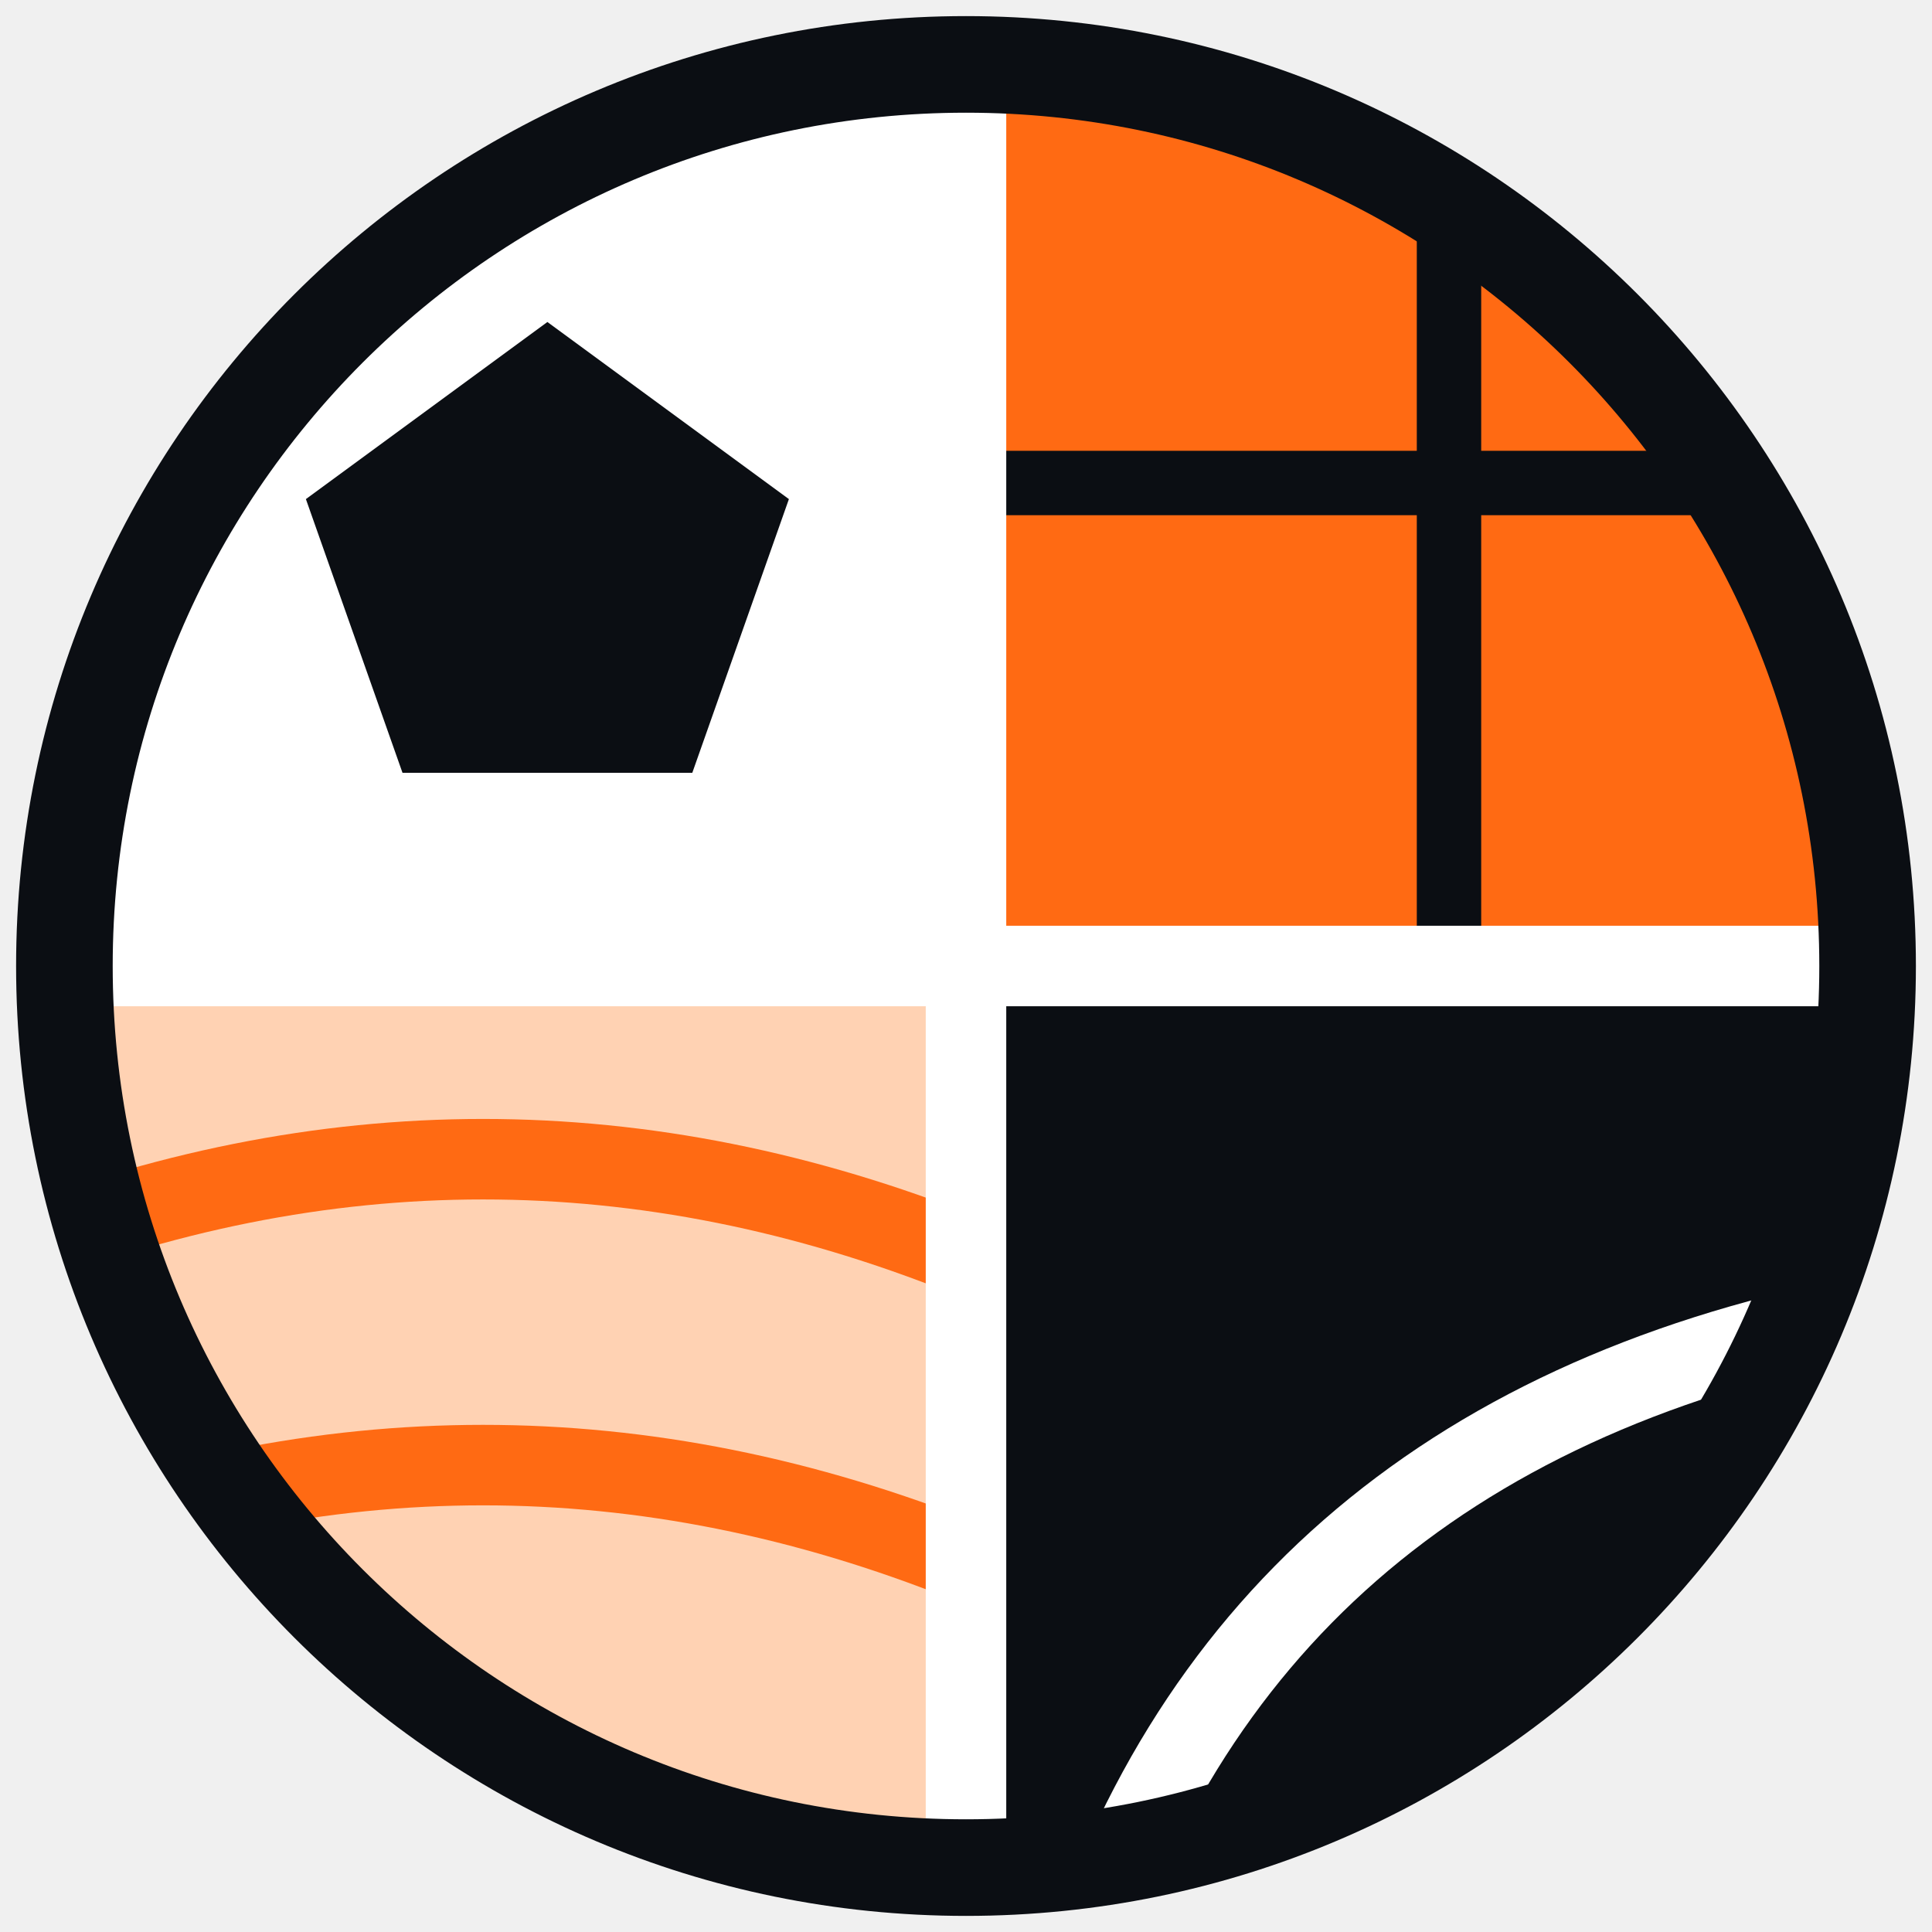
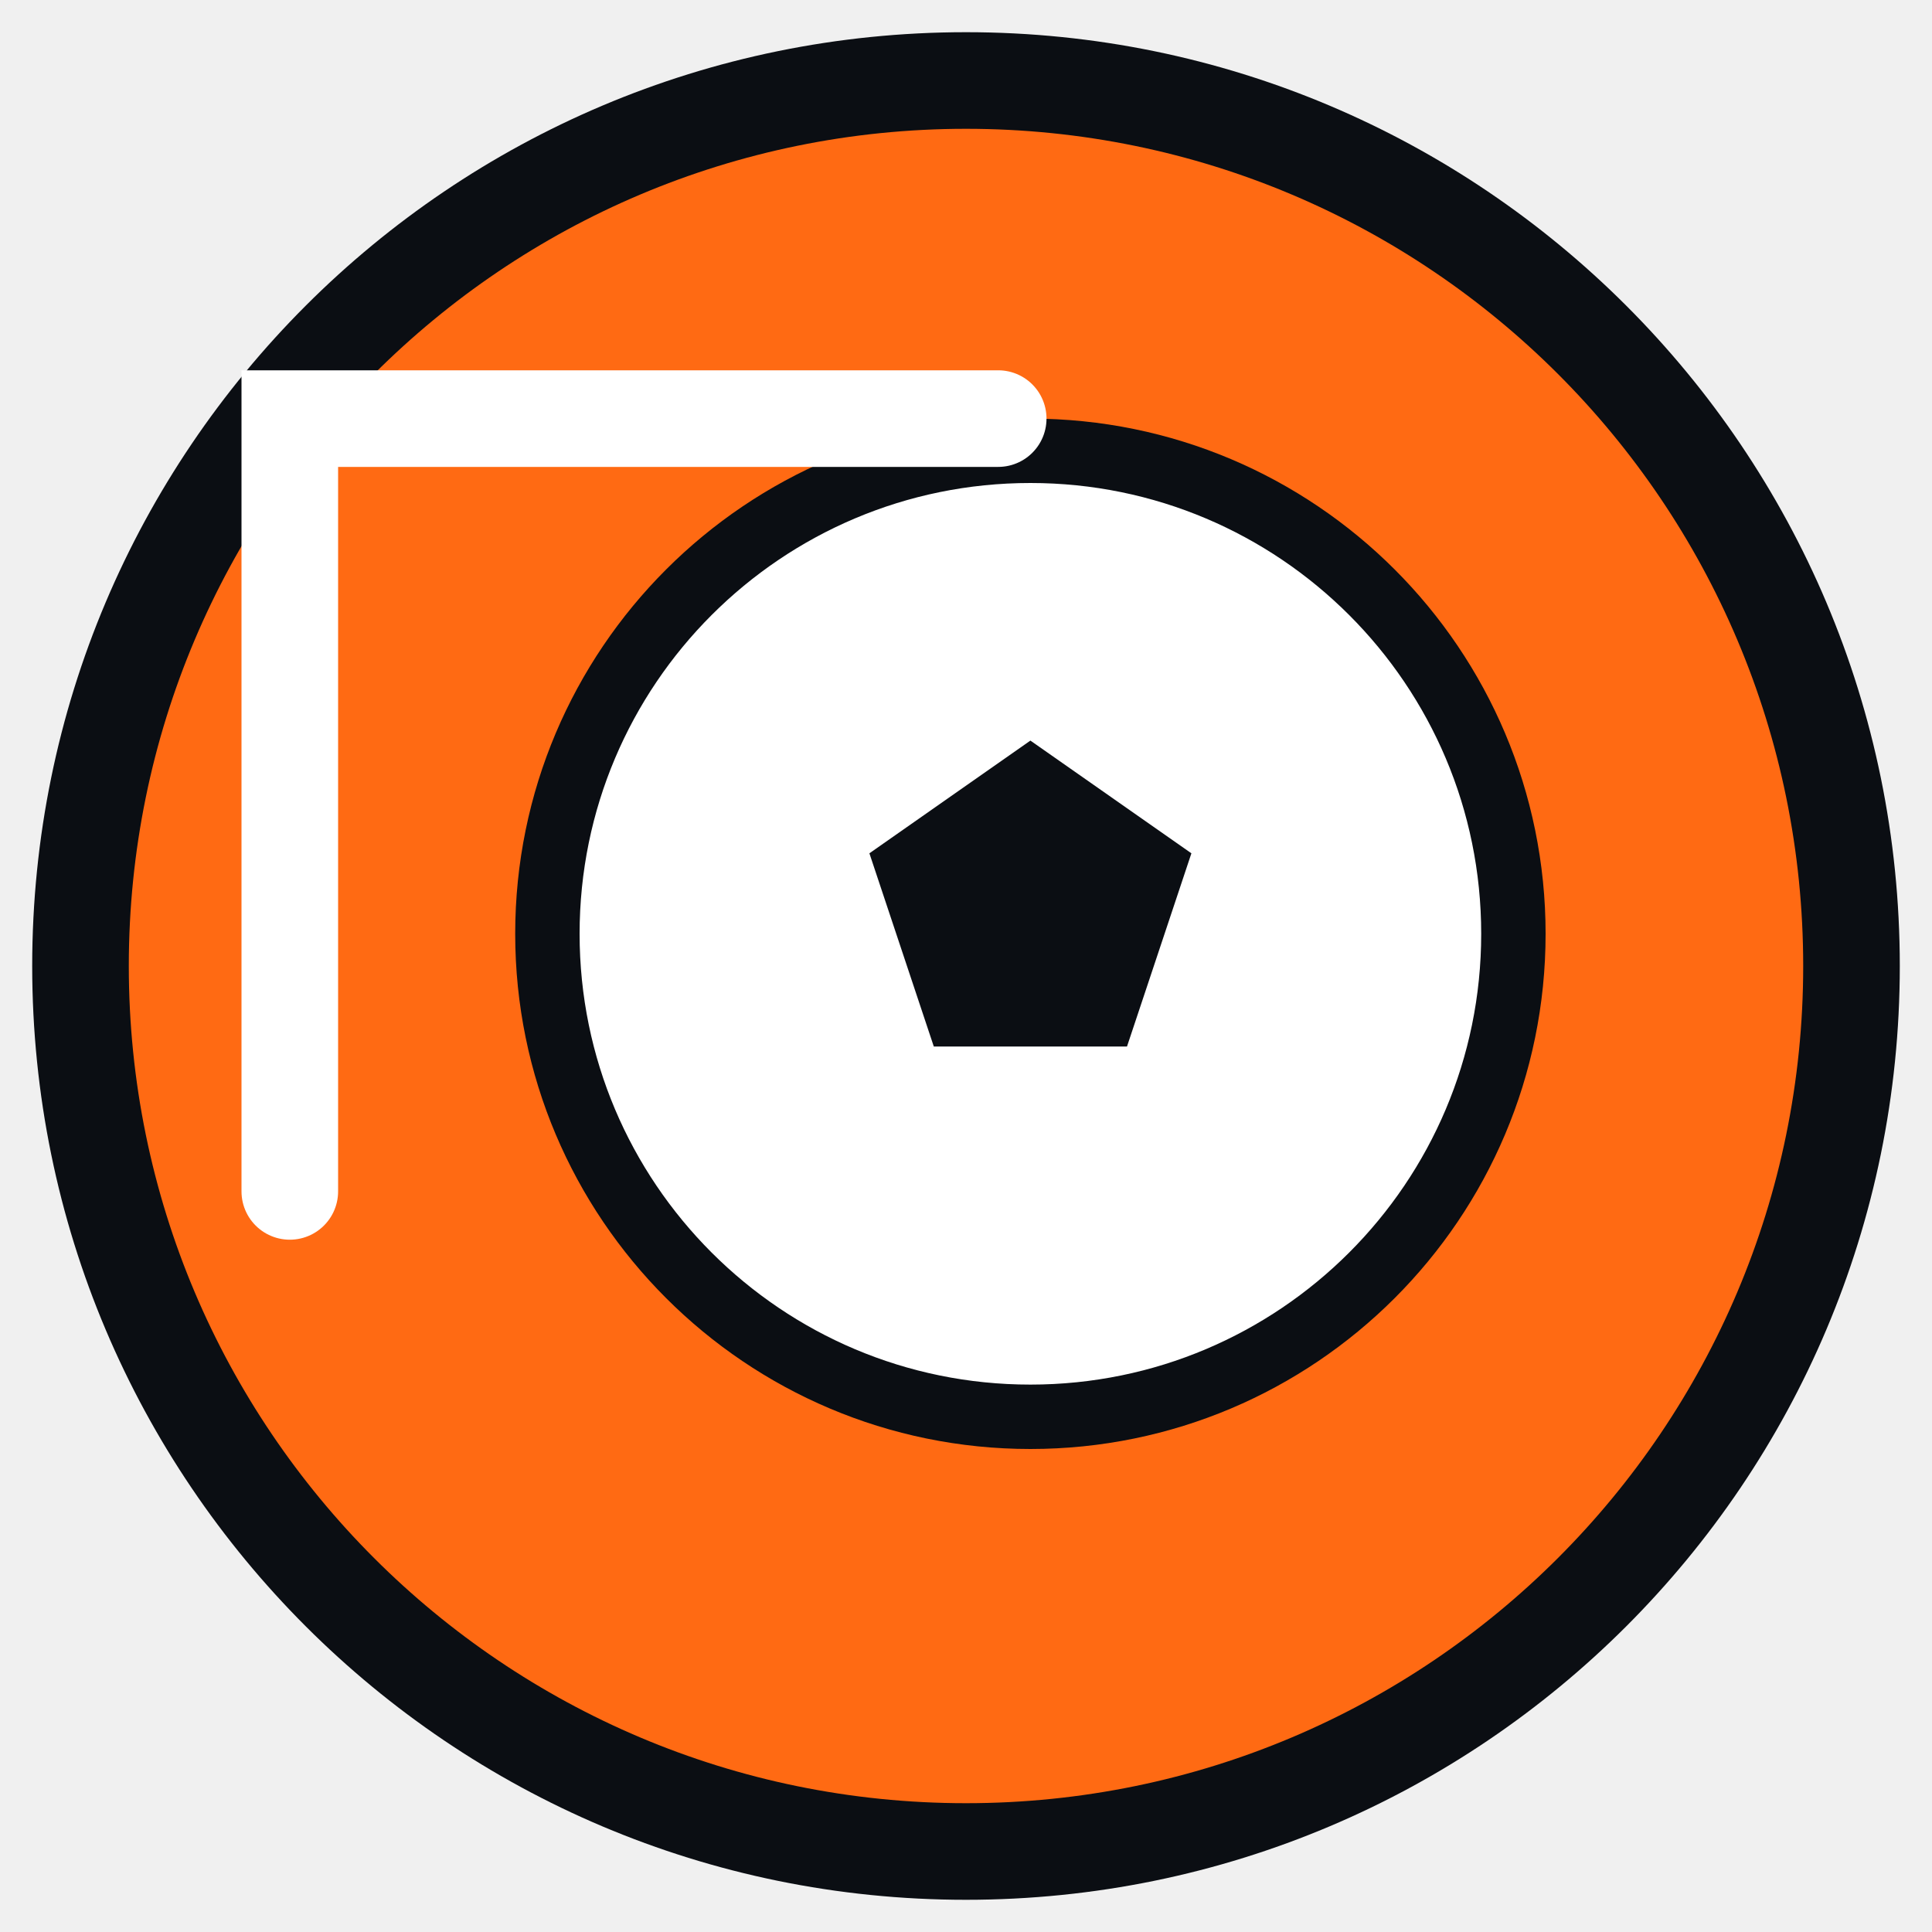
<svg xmlns="http://www.w3.org/2000/svg" viewBox="0 0 120 120">
-   <clipPath id="b">
-     <circle cx="60" cy="60" r="56" />
-   </clipPath>
-   <g clip-path="url(#b)">
-     <rect width="60" height="60" fill="#fff" />
-     <polygon points="34,20 49,31 43,48 25,48 19,31" fill="#0b0e13" />
-     <rect x="60" width="60" height="60" fill="#ff6a13" />
-     <path d="M90 0v60M60 30h60" stroke="#0b0e13" stroke-width="4" />
-     <rect y="60" width="60" height="60" fill="#ffd2b3" />
-     <path d="M0 78q30-12 60 0M0 97q30-12 60 0" fill="none" stroke="#ff6a13" stroke-width="5" />
-     <rect x="60" y="60" width="60" height="60" fill="#0b0e13" />
-     <path d="M68 120q12-33 52-39" fill="none" stroke="#fff" stroke-width="5" />
-   </g>
-   <path d="M4 60h112M60 4v112" stroke="#fff" stroke-width="5" />
-   <circle cx="60" cy="60" r="56" fill="none" stroke="#0b0e13" stroke-width="6" />
+   <circle cx="60" cy="60" r="58" fill="#0b0e13" />
+   <circle cx="60" cy="60" r="52" fill="#ff6a13" />
+   <circle cx="64" cy="58" r="30" fill="#fff" stroke="#0b0e13" stroke-width="4" />
+   <polygon points="64,46 74,53 70,65 58,65 54,53" fill="#0b0e13" />
+   <path d="M18 74V26h44" fill="none" stroke="#fff" stroke-width="6" stroke-linecap="round" />
</svg>
